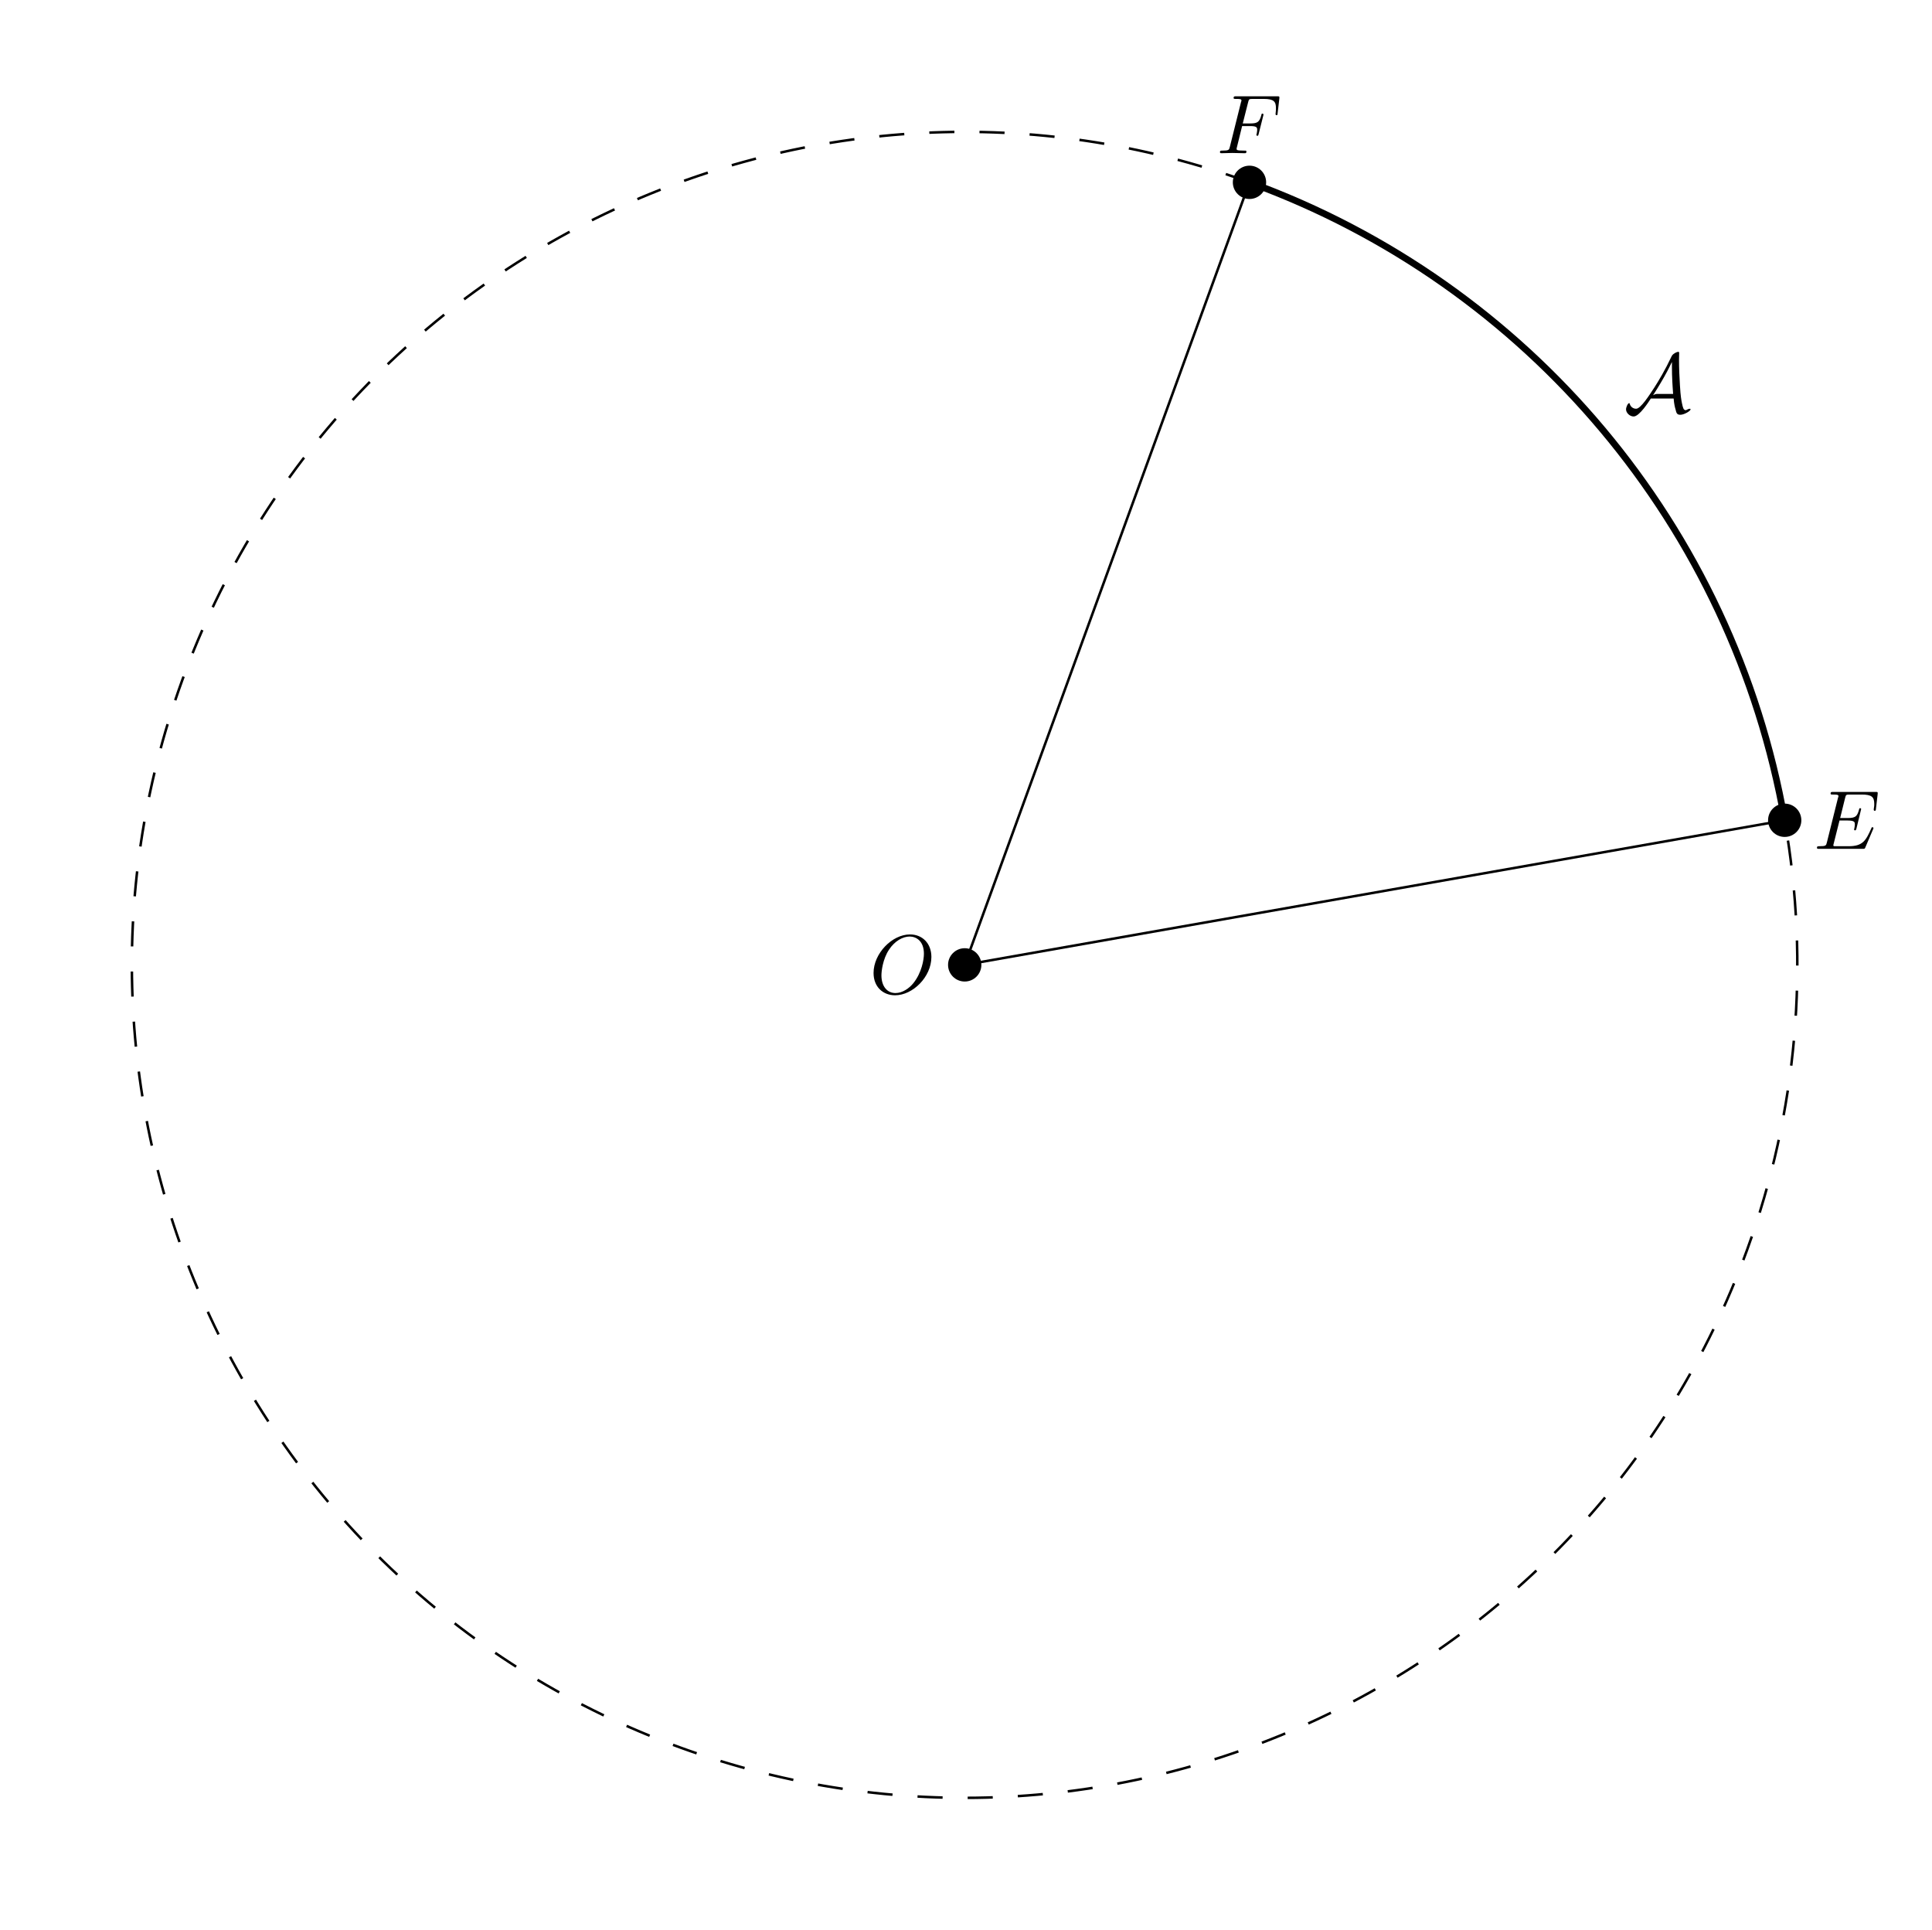
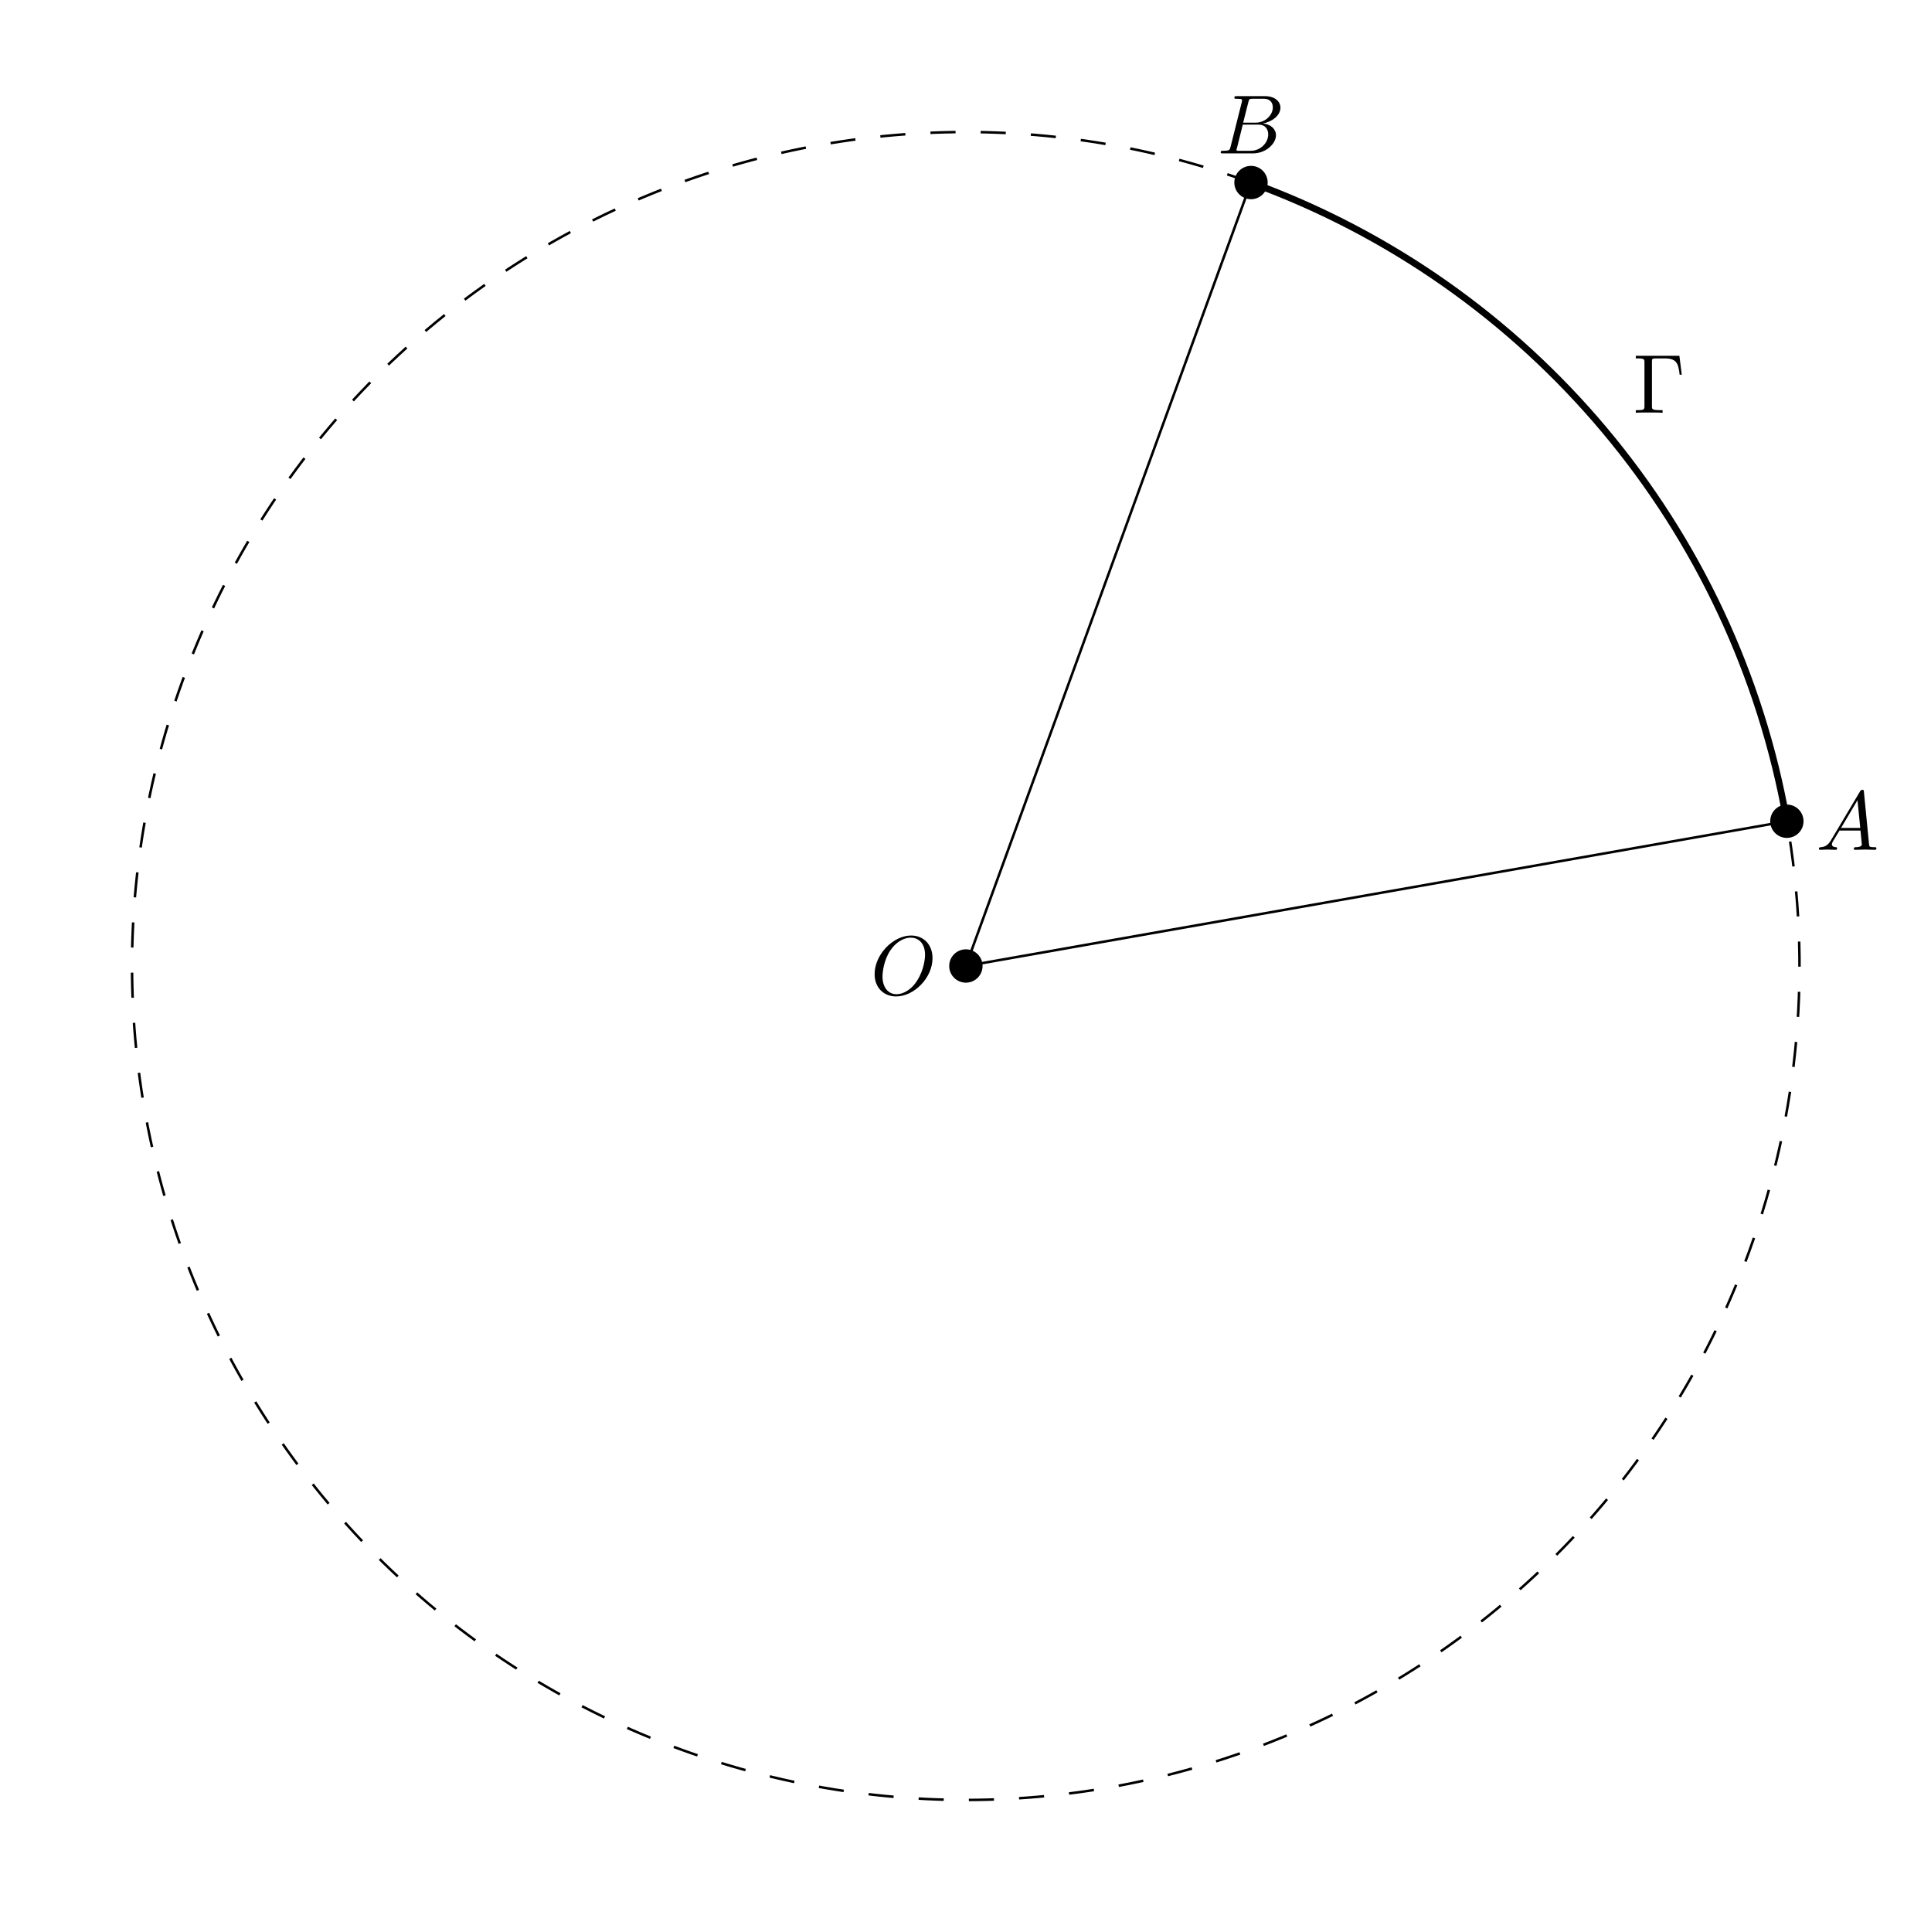
- <svg xmlns="http://www.w3.org/2000/svg" xmlns:xlink="http://www.w3.org/1999/xlink" width="230.214pt" height="229.908pt" viewBox="0 0 230.214 229.908">
+ <svg xmlns="http://www.w3.org/2000/svg" xmlns:xlink="http://www.w3.org/1999/xlink" width="229.757pt" height="229.908pt" viewBox="0 0 229.757 229.908">
  <defs>
    <g>
      <g id="glyph-0-0">
        <path d="M 7.375 -4.344 C 7.375 -5.953 6.312 -7.031 4.828 -7.031 C 2.688 -7.031 0.484 -4.766 0.484 -2.438 C 0.484 -0.781 1.609 0.219 3.047 0.219 C 5.156 0.219 7.375 -1.969 7.375 -4.344 Z M 3.094 -0.047 C 2.109 -0.047 1.422 -0.844 1.422 -2.156 C 1.422 -2.609 1.562 -4.062 2.328 -5.219 C 3.016 -6.266 3.984 -6.781 4.781 -6.781 C 5.594 -6.781 6.484 -6.219 6.484 -4.734 C 6.484 -4.016 6.219 -2.469 5.234 -1.234 C 4.75 -0.625 3.938 -0.047 3.094 -0.047 Z M 3.094 -0.047 " />
      </g>
      <g id="glyph-0-1">
-         <path d="M 7.062 -2.328 C 7.078 -2.375 7.109 -2.438 7.109 -2.469 C 7.109 -2.469 7.109 -2.578 6.984 -2.578 C 6.891 -2.578 6.875 -2.516 6.859 -2.453 C 6.203 -0.984 5.844 -0.312 4.141 -0.312 L 2.688 -0.312 C 2.547 -0.312 2.516 -0.312 2.469 -0.312 C 2.359 -0.328 2.328 -0.344 2.328 -0.422 C 2.328 -0.453 2.328 -0.469 2.375 -0.641 L 3.062 -3.375 L 4.047 -3.375 C 4.891 -3.375 4.891 -3.156 4.891 -2.906 C 4.891 -2.844 4.891 -2.719 4.828 -2.422 C 4.812 -2.375 4.797 -2.344 4.797 -2.312 C 4.797 -2.266 4.828 -2.203 4.922 -2.203 C 5 -2.203 5.031 -2.25 5.078 -2.406 L 5.641 -4.734 C 5.641 -4.797 5.594 -4.844 5.516 -4.844 C 5.438 -4.844 5.406 -4.781 5.391 -4.672 C 5.172 -3.906 5 -3.672 4.078 -3.672 L 3.141 -3.672 L 3.734 -6.078 C 3.828 -6.438 3.844 -6.469 4.281 -6.469 L 5.688 -6.469 C 6.891 -6.469 7.203 -6.188 7.203 -5.359 C 7.203 -5.125 7.203 -5.109 7.156 -4.828 C 7.156 -4.781 7.141 -4.703 7.141 -4.656 C 7.141 -4.609 7.172 -4.531 7.266 -4.531 C 7.375 -4.531 7.391 -4.594 7.406 -4.781 L 7.609 -6.516 C 7.641 -6.781 7.594 -6.781 7.344 -6.781 L 2.297 -6.781 C 2.109 -6.781 2 -6.781 2 -6.578 C 2 -6.469 2.094 -6.469 2.281 -6.469 C 2.656 -6.469 2.938 -6.469 2.938 -6.297 C 2.938 -6.25 2.938 -6.234 2.875 -6.047 L 1.562 -0.781 C 1.469 -0.391 1.453 -0.312 0.656 -0.312 C 0.484 -0.312 0.375 -0.312 0.375 -0.125 C 0.375 0 0.469 0 0.656 0 L 5.828 0 C 6.062 0 6.078 -0.016 6.141 -0.172 Z M 7.062 -2.328 " />
+         <path d="M 1.781 -1.141 C 1.391 -0.484 1 -0.344 0.562 -0.312 C 0.438 -0.297 0.344 -0.297 0.344 -0.109 C 0.344 -0.047 0.406 0 0.484 0 C 0.75 0 1.062 -0.031 1.328 -0.031 C 1.672 -0.031 2.016 0 2.328 0 C 2.391 0 2.516 0 2.516 -0.188 C 2.516 -0.297 2.438 -0.312 2.359 -0.312 C 2.141 -0.328 1.891 -0.406 1.891 -0.656 C 1.891 -0.781 1.953 -0.891 2.031 -1.031 L 2.797 -2.297 L 5.297 -2.297 C 5.312 -2.094 5.453 -0.734 5.453 -0.641 C 5.453 -0.344 4.938 -0.312 4.734 -0.312 C 4.594 -0.312 4.5 -0.312 4.5 -0.109 C 4.5 0 4.609 0 4.641 0 C 5.047 0 5.469 -0.031 5.875 -0.031 C 6.125 -0.031 6.766 0 7.016 0 C 7.062 0 7.188 0 7.188 -0.203 C 7.188 -0.312 7.094 -0.312 6.953 -0.312 C 6.344 -0.312 6.344 -0.375 6.312 -0.672 L 5.703 -6.891 C 5.688 -7.094 5.688 -7.141 5.516 -7.141 C 5.359 -7.141 5.312 -7.062 5.25 -6.969 Z M 2.984 -2.609 L 4.938 -5.906 L 5.266 -2.609 Z M 2.984 -2.609 " />
      </g>
      <g id="glyph-0-2">
-         <path d="M 3.016 -3.234 L 3.984 -3.234 C 4.734 -3.234 4.812 -3.078 4.812 -2.797 C 4.812 -2.719 4.812 -2.609 4.75 -2.297 C 4.719 -2.25 4.719 -2.219 4.719 -2.188 C 4.719 -2.109 4.781 -2.078 4.828 -2.078 C 4.938 -2.078 4.938 -2.109 4.984 -2.281 L 5.531 -4.453 C 5.562 -4.562 5.562 -4.578 5.562 -4.609 C 5.562 -4.625 5.547 -4.719 5.438 -4.719 C 5.344 -4.719 5.328 -4.672 5.297 -4.5 C 5.078 -3.734 4.859 -3.547 4 -3.547 L 3.094 -3.547 L 3.734 -6.078 C 3.828 -6.438 3.844 -6.469 4.281 -6.469 L 5.594 -6.469 C 6.812 -6.469 7.047 -6.141 7.047 -5.375 C 7.047 -5.141 7.047 -5.109 7.016 -4.828 C 7 -4.703 7 -4.688 7 -4.656 C 7 -4.609 7.031 -4.531 7.125 -4.531 C 7.234 -4.531 7.234 -4.594 7.25 -4.781 L 7.453 -6.516 C 7.484 -6.781 7.438 -6.781 7.188 -6.781 L 2.297 -6.781 C 2.109 -6.781 2 -6.781 2 -6.578 C 2 -6.469 2.094 -6.469 2.281 -6.469 C 2.656 -6.469 2.938 -6.469 2.938 -6.297 C 2.938 -6.25 2.938 -6.234 2.875 -6.047 L 1.562 -0.781 C 1.469 -0.391 1.453 -0.312 0.656 -0.312 C 0.484 -0.312 0.375 -0.312 0.375 -0.125 C 0.375 0 0.5 0 0.531 0 C 0.812 0 1.562 -0.031 1.844 -0.031 C 2.172 -0.031 3 0 3.328 0 C 3.422 0 3.531 0 3.531 -0.188 C 3.531 -0.266 3.484 -0.297 3.484 -0.297 C 3.453 -0.312 3.422 -0.312 3.203 -0.312 C 2.984 -0.312 2.938 -0.312 2.688 -0.328 C 2.391 -0.359 2.359 -0.406 2.359 -0.531 C 2.359 -0.547 2.359 -0.609 2.406 -0.75 Z M 3.016 -3.234 " />
+         <path d="M 1.594 -0.781 C 1.5 -0.391 1.469 -0.312 0.688 -0.312 C 0.516 -0.312 0.422 -0.312 0.422 -0.109 C 0.422 0 0.516 0 0.688 0 L 4.25 0 C 5.828 0 7 -1.172 7 -2.156 C 7 -2.875 6.422 -3.453 5.453 -3.562 C 6.484 -3.75 7.531 -4.484 7.531 -5.438 C 7.531 -6.172 6.875 -6.812 5.688 -6.812 L 2.328 -6.812 C 2.141 -6.812 2.047 -6.812 2.047 -6.609 C 2.047 -6.5 2.141 -6.5 2.328 -6.5 C 2.344 -6.5 2.531 -6.5 2.703 -6.484 C 2.875 -6.453 2.969 -6.453 2.969 -6.312 C 2.969 -6.281 2.953 -6.25 2.938 -6.125 Z M 3.094 -3.656 L 3.719 -6.125 C 3.812 -6.469 3.828 -6.5 4.25 -6.5 L 5.547 -6.5 C 6.422 -6.5 6.625 -5.906 6.625 -5.469 C 6.625 -4.594 5.766 -3.656 4.562 -3.656 Z M 2.656 -0.312 C 2.516 -0.312 2.5 -0.312 2.438 -0.312 C 2.328 -0.328 2.297 -0.344 2.297 -0.422 C 2.297 -0.453 2.297 -0.469 2.359 -0.641 L 3.047 -3.422 L 4.922 -3.422 C 5.875 -3.422 6.078 -2.688 6.078 -2.266 C 6.078 -1.281 5.188 -0.312 4 -0.312 Z M 2.656 -0.312 " />
      </g>
      <g id="glyph-1-0">
-         <path d="M 5.938 -1.641 C 5.984 -1.016 6.094 -0.562 6.156 -0.375 C 6.266 0.078 6.312 0.297 6.734 0.297 C 7.188 0.297 7.953 -0.156 7.953 -0.344 C 7.953 -0.406 7.922 -0.422 7.859 -0.422 C 7.734 -0.422 7.531 -0.312 7.5 -0.297 C 7.422 -0.25 7.406 -0.25 7.391 -0.25 C 7.109 -0.25 7.047 -0.516 6.922 -1.109 C 6.859 -1.453 6.766 -1.844 6.688 -3.203 C 6.625 -4.234 6.578 -5.25 6.578 -6.266 C 6.578 -6.5 6.594 -6.766 6.594 -7 C 6.594 -7.156 6.594 -7.203 6.484 -7.203 C 6.344 -7.203 5.938 -7.031 5.75 -6.766 L 5.688 -6.656 C 4.891 -4.969 4.156 -3.766 3.641 -2.953 C 3.047 -2.047 2.016 -0.422 1.469 -0.422 C 1.109 -0.422 0.797 -0.656 0.703 -1.016 C 0.703 -1.031 0.672 -1.094 0.641 -1.094 C 0.484 -1.094 0.266 -0.625 0.266 -0.344 C 0.266 0.062 0.703 0.5 1.172 0.5 C 1.859 0.5 3 -1.297 3.219 -1.641 Z M 5.734 -5.969 L 5.734 -5.391 C 5.734 -4.812 5.75 -4.234 5.781 -3.656 C 5.797 -3.453 5.828 -2.719 5.875 -2.188 L 4.062 -2.188 C 3.891 -2.188 3.75 -2.188 3.484 -2.031 C 4.188 -3.109 4.766 -4.141 4.828 -4.25 C 5.328 -5.141 5.594 -5.719 5.719 -5.969 Z M 5.734 -5.969 " />
+         <path d="M 5.516 -6.781 L 0.328 -6.781 L 0.328 -6.469 L 0.562 -6.469 C 1.328 -6.469 1.359 -6.359 1.359 -6 L 1.359 -0.781 C 1.359 -0.422 1.328 -0.312 0.562 -0.312 L 0.328 -0.312 L 0.328 0 C 0.672 -0.031 1.453 -0.031 1.844 -0.031 C 2.25 -0.031 3.156 -0.031 3.516 0 L 3.516 -0.312 L 3.188 -0.312 C 2.25 -0.312 2.25 -0.438 2.25 -0.781 L 2.25 -6.078 C 2.25 -6.406 2.266 -6.469 2.734 -6.469 L 3.766 -6.469 C 5.188 -6.469 5.391 -5.875 5.547 -4.531 L 5.797 -4.531 Z M 5.516 -6.781 " />
      </g>
    </g>
  </defs>
  <path fill-rule="nonzero" fill="rgb(0%, 0%, 0%)" fill-opacity="1" d="M 116.938 114.953 C 116.938 113.859 116.051 112.969 114.953 112.969 C 113.859 112.969 112.969 113.859 112.969 114.953 C 112.969 116.051 113.859 116.938 114.953 116.938 C 116.051 116.938 116.938 116.051 116.938 114.953 Z M 116.938 114.953 " />
  <path fill-rule="nonzero" fill="rgb(0%, 0%, 0%)" fill-opacity="1" d="M 214.645 97.727 C 214.645 96.629 213.758 95.742 212.66 95.742 C 211.566 95.742 210.68 96.629 210.68 97.727 C 210.68 98.82 211.566 99.711 212.66 99.711 C 213.758 99.711 214.645 98.82 214.645 97.727 Z M 214.645 97.727 " />
  <path fill-rule="nonzero" fill="rgb(0%, 0%, 0%)" fill-opacity="1" d="M 150.871 21.723 C 150.871 20.625 149.984 19.738 148.887 19.738 C 147.793 19.738 146.902 20.625 146.902 21.723 C 146.902 22.816 147.793 23.707 148.887 23.707 C 149.984 23.707 150.871 22.816 150.871 21.723 Z M 150.871 21.723 " />
  <path fill="none" stroke-width="0.299" stroke-linecap="butt" stroke-linejoin="miter" stroke="rgb(0%, 0%, 0%)" stroke-opacity="1" stroke-miterlimit="10" d="M 28.345 56.694 L 126.052 73.92 " transform="matrix(1, 0, 0, -1, 86.608, 171.647)" />
  <path fill="none" stroke-width="0.299" stroke-linecap="butt" stroke-linejoin="miter" stroke="rgb(0%, 0%, 0%)" stroke-opacity="1" stroke-miterlimit="10" d="M 28.345 56.694 L 62.279 149.924 " transform="matrix(1, 0, 0, -1, 86.608, 171.647)" />
  <path fill="none" stroke-width="0.797" stroke-linecap="butt" stroke-linejoin="miter" stroke="rgb(0%, 0%, 0%)" stroke-opacity="1" stroke-miterlimit="10" d="M 126.052 73.92 C 119.9 108.823 95.583 137.803 62.279 149.924 " transform="matrix(1, 0, 0, -1, 86.608, 171.647)" />
  <path fill="none" stroke-width="0.299" stroke-linecap="butt" stroke-linejoin="miter" stroke="rgb(0%, 0%, 0%)" stroke-opacity="1" stroke-dasharray="2.989 2.989" stroke-miterlimit="10" d="M 62.279 149.924 C 10.79 168.667 -46.143 142.116 -64.885 90.627 C -83.624 39.135 -57.077 -17.798 -5.588 -36.537 C 45.904 -55.279 102.837 -28.732 121.579 22.76 C 127.533 39.12 129.076 56.776 126.052 73.92 " transform="matrix(1, 0, 0, -1, 86.608, 171.647)" />
  <g fill="rgb(0%, 0%, 0%)" fill-opacity="1">
    <use xlink:href="#glyph-0-0" x="103.608" y="118.358" />
  </g>
  <g fill="rgb(0%, 0%, 0%)" fill-opacity="1">
    <use xlink:href="#glyph-0-1" x="216.13" y="101.13" />
  </g>
  <g fill="rgb(0%, 0%, 0%)" fill-opacity="1">
-     <use xlink:href="#glyph-0-2" x="144.992" y="18.254" />
+     <use xlink:href="#glyph-0-2" x="144.859" y="18.254" />
  </g>
  <g fill="rgb(0%, 0%, 0%)" fill-opacity="1">
-     <use xlink:href="#glyph-1-0" x="193.491" y="49.119" />
+     <use xlink:href="#glyph-1-0" x="194.355" y="49.119" />
  </g>
</svg>
